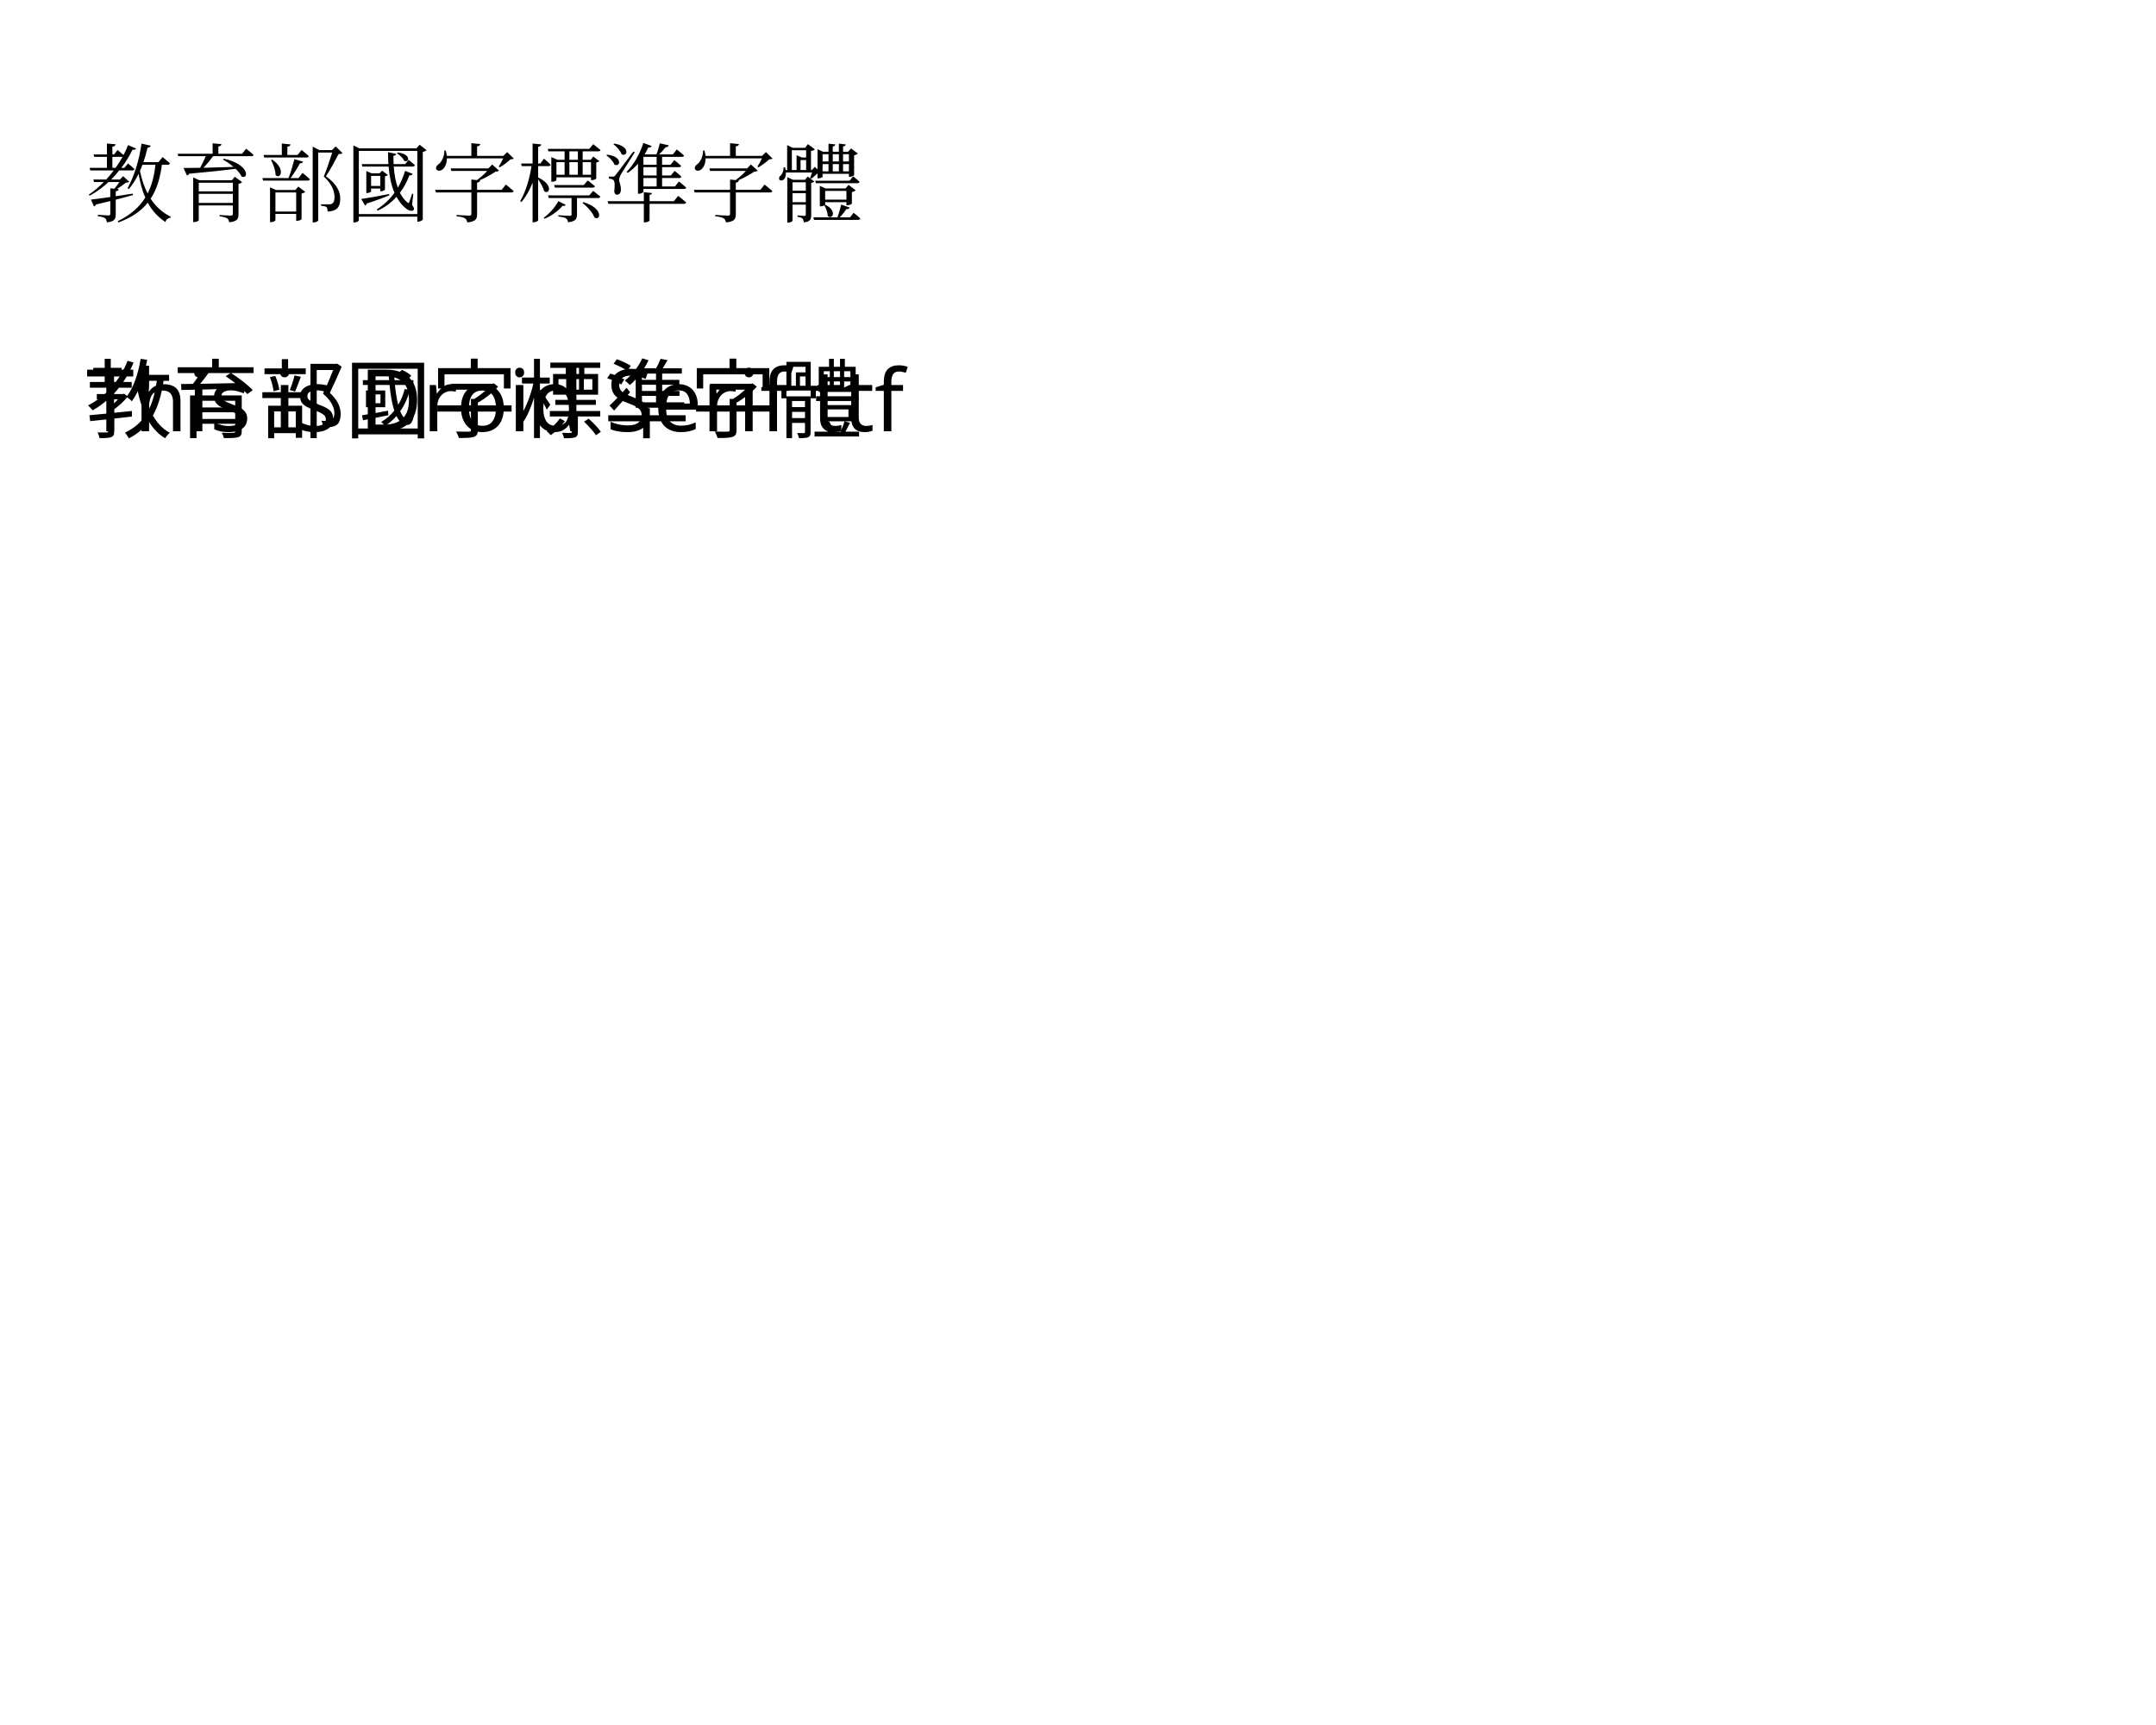
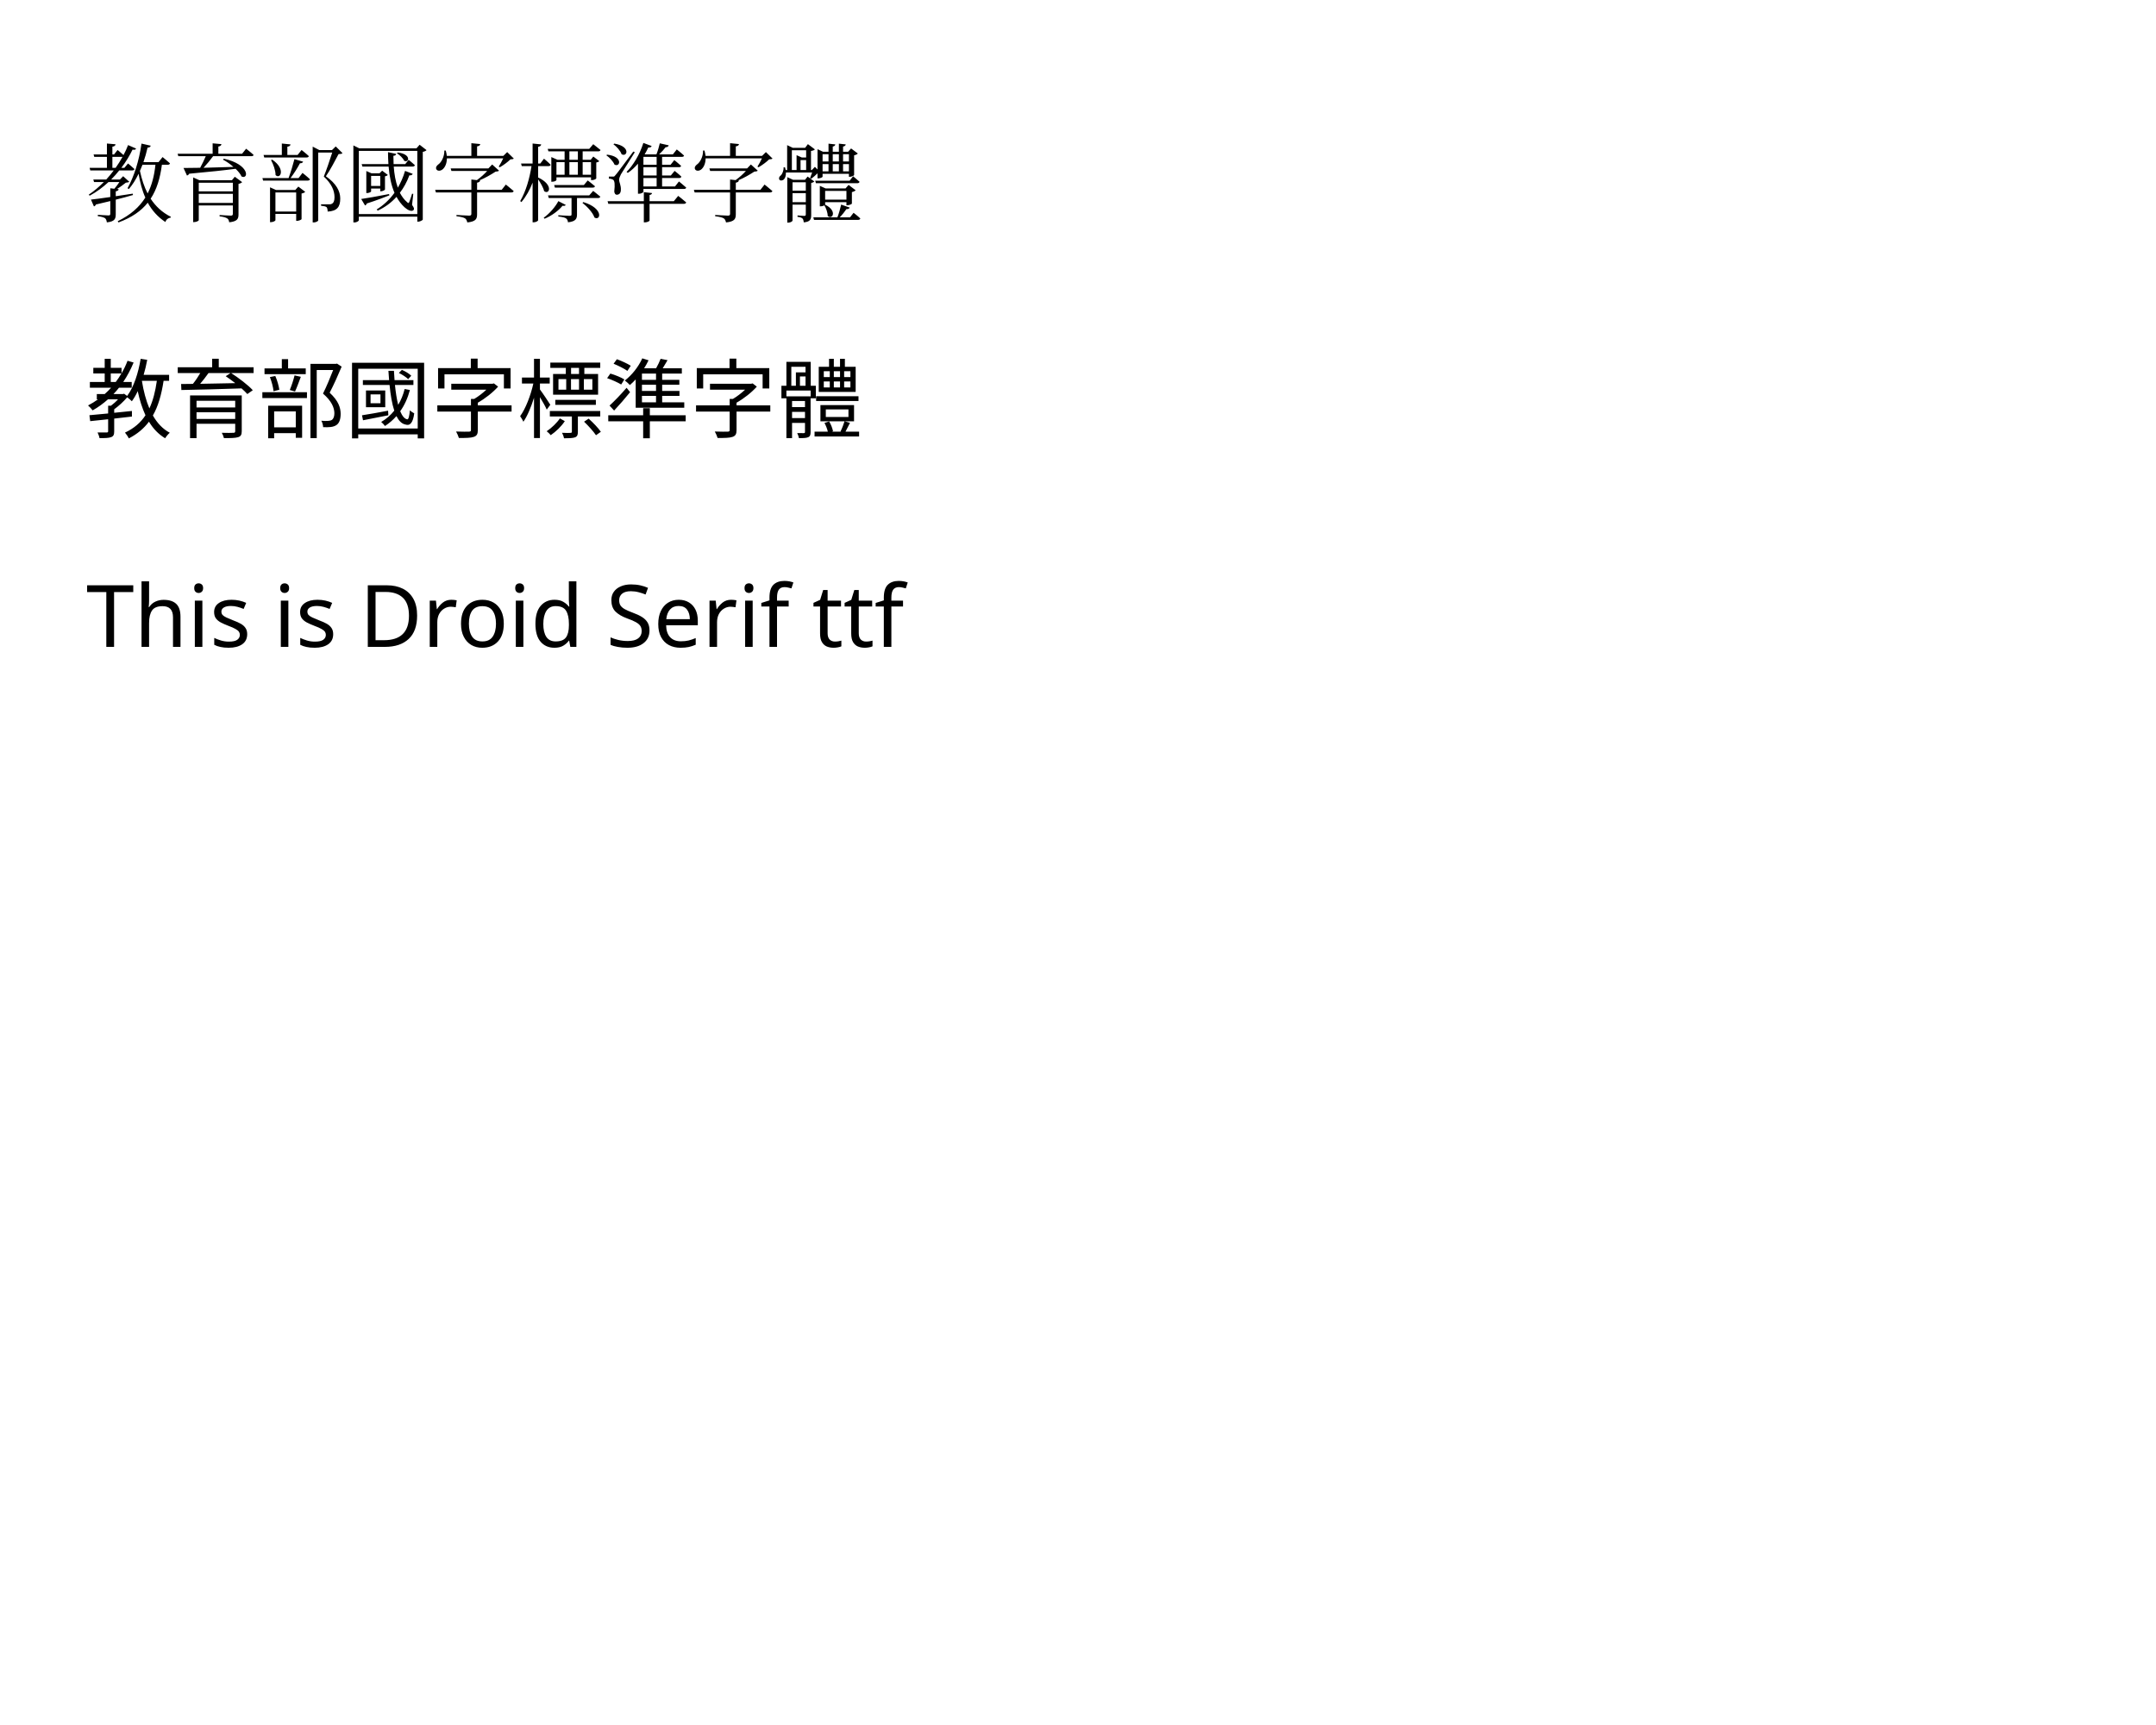
<svg xmlns="http://www.w3.org/2000/svg" width="500" height="400" version="1.1">
  <style type="text/css" media="print">
        @font-face {
        font-family: "Noto Serif CJK JP";
        src: url("web-fonts/NotoSerifCJKjp-Regular.otf")
        format("OpenType");
        }
        @font-face {
        font-family: "Noto Sans CJK";
        src: url("web-fonts/NotoSansCJK-Regular.ttc")
        format("OpenType");
        }
        @font-face {
        font-family: 'Droid Serif';
        src: url('web-fonts/droid-serif-regular.ttf') format('truetype'),
        url('web-fonts/droid-serif-invalid.ttf') format('opentype');
        }
    </style>
  <text x="20" y="50" font-family="Noto Serif CJK JP" font-size="20px">教育部國字標準字體</text>
  <text x="20" y="100" font-family="Noto Sans CJK" font-size="20px">教育部國字標準字體</text>
-   <text x="20" y="100" font-family="Droid Serif" font-size="20px">This is Droid Serif ttf</text>
+   <text x="20" y="150" font-family="Droid Serif" font-size="20px">This is Droid Serif ttf</text>
</svg>
